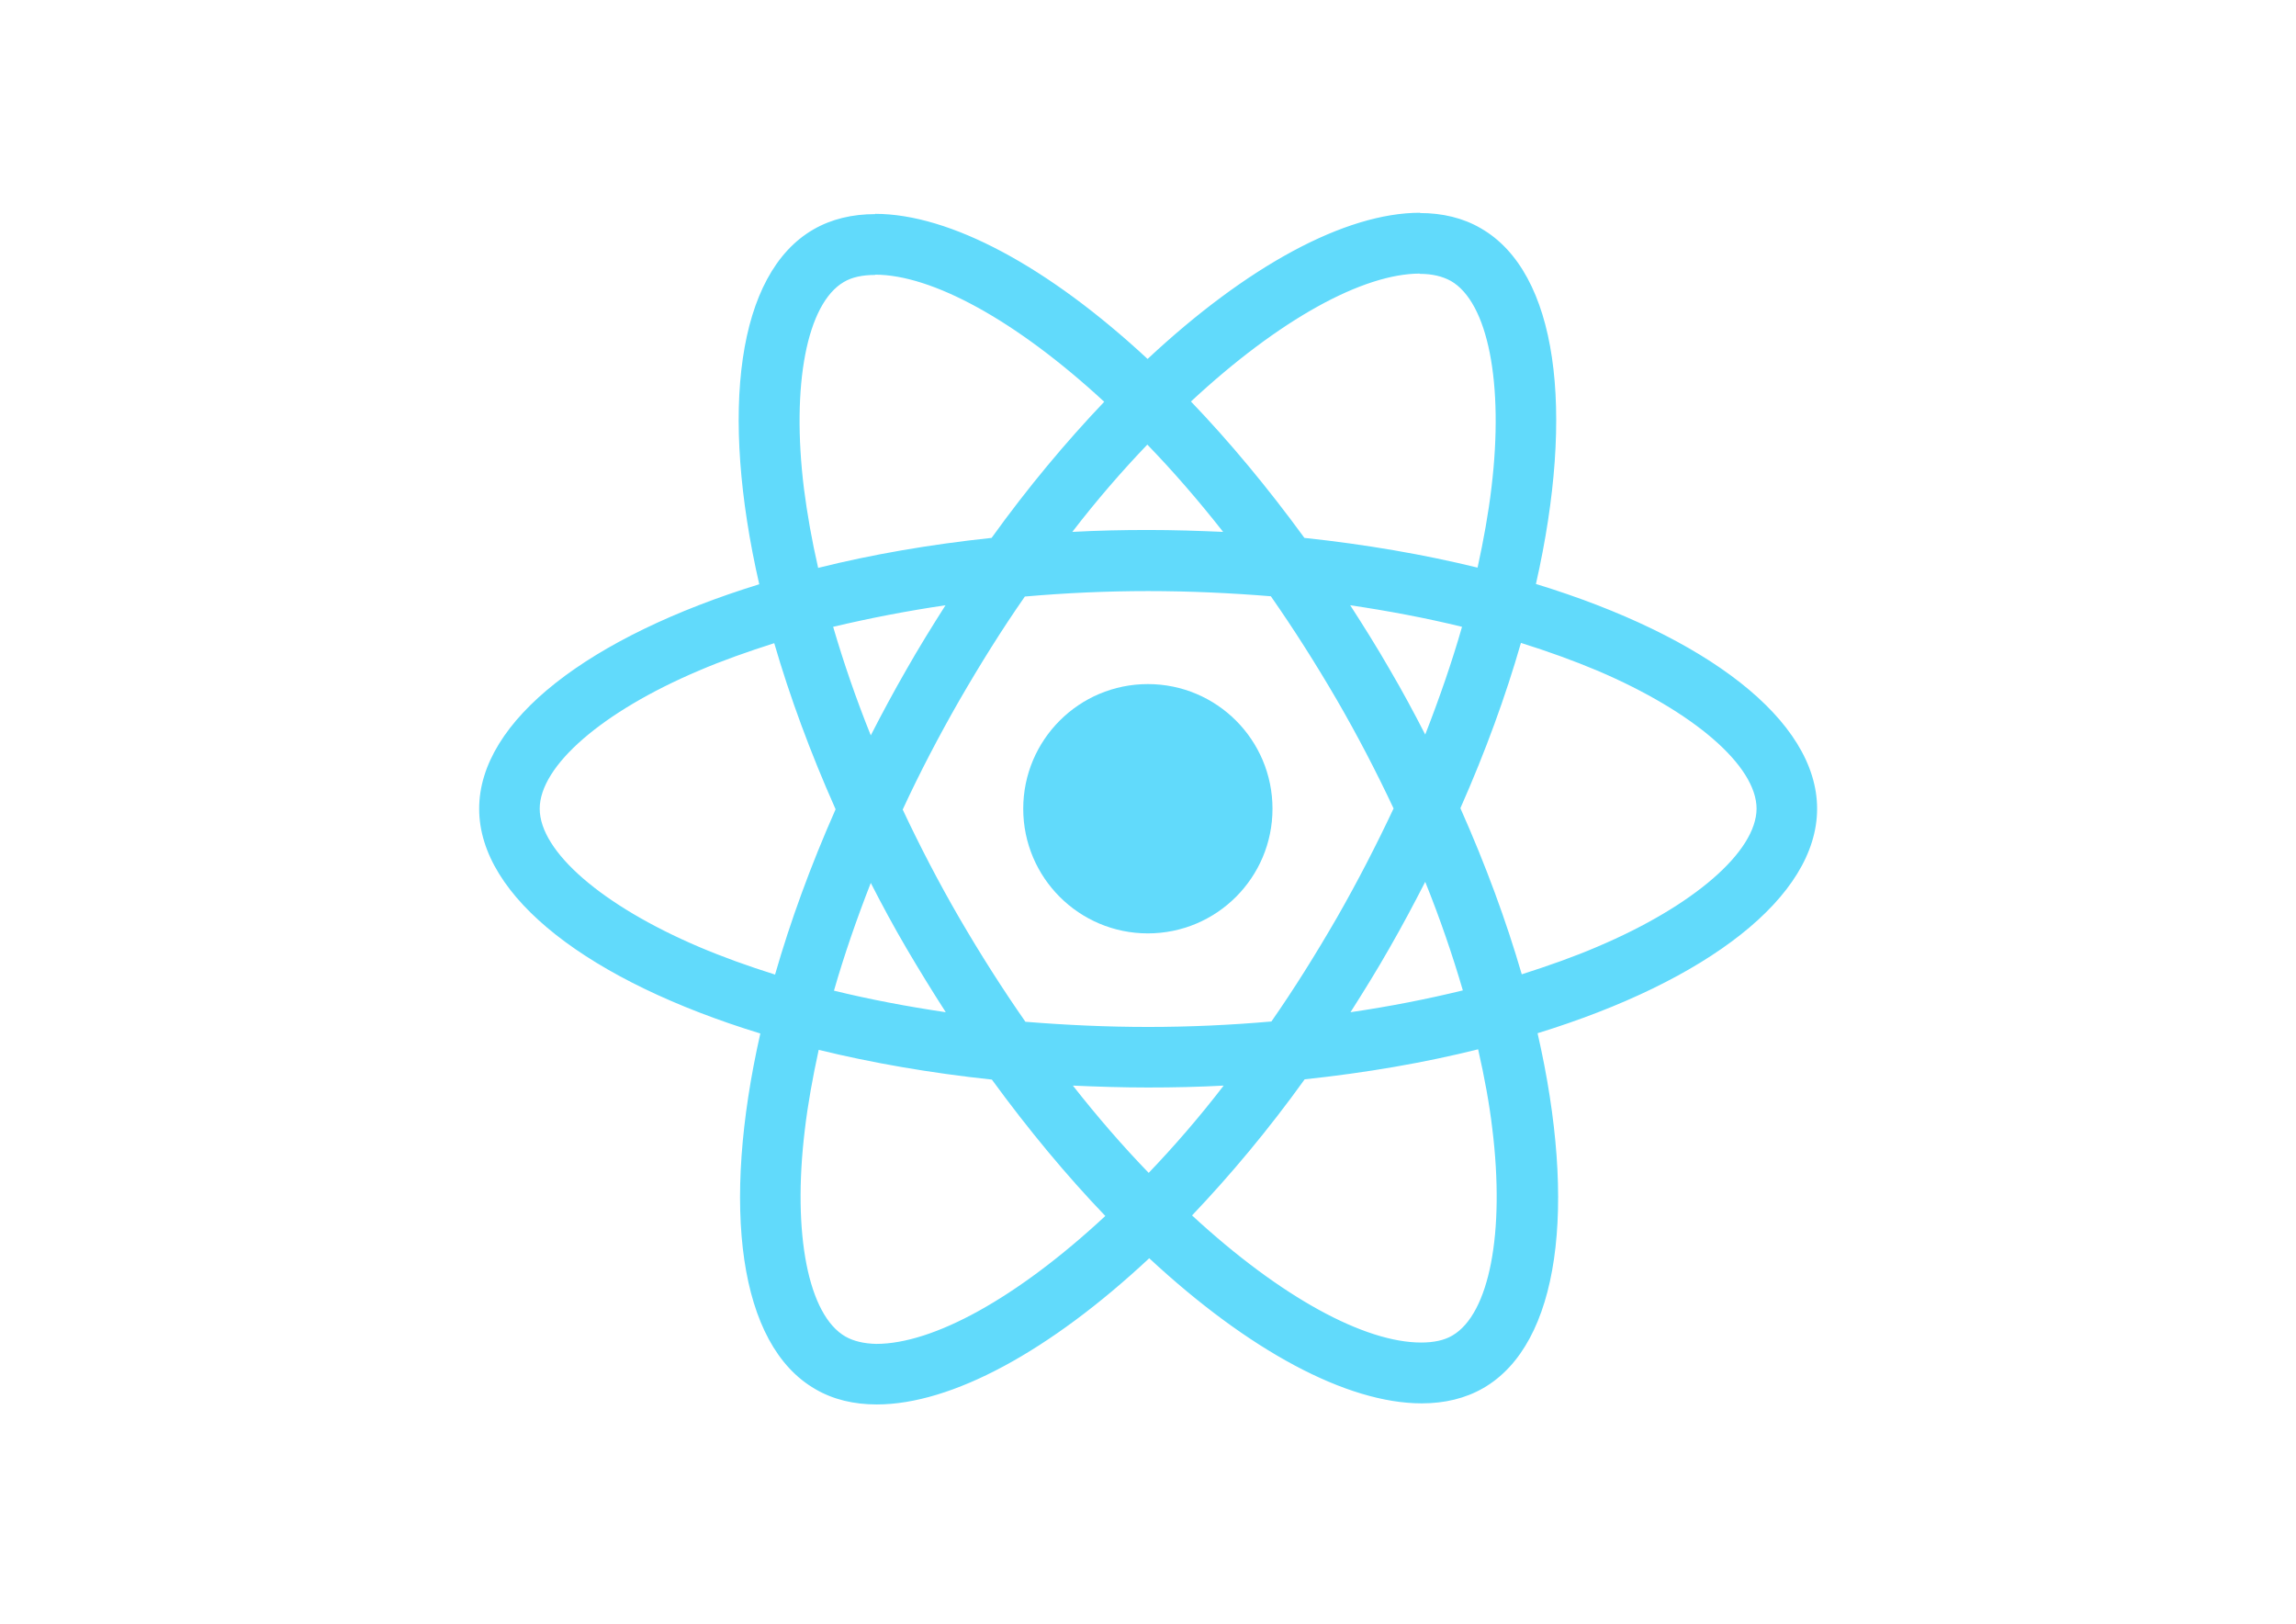
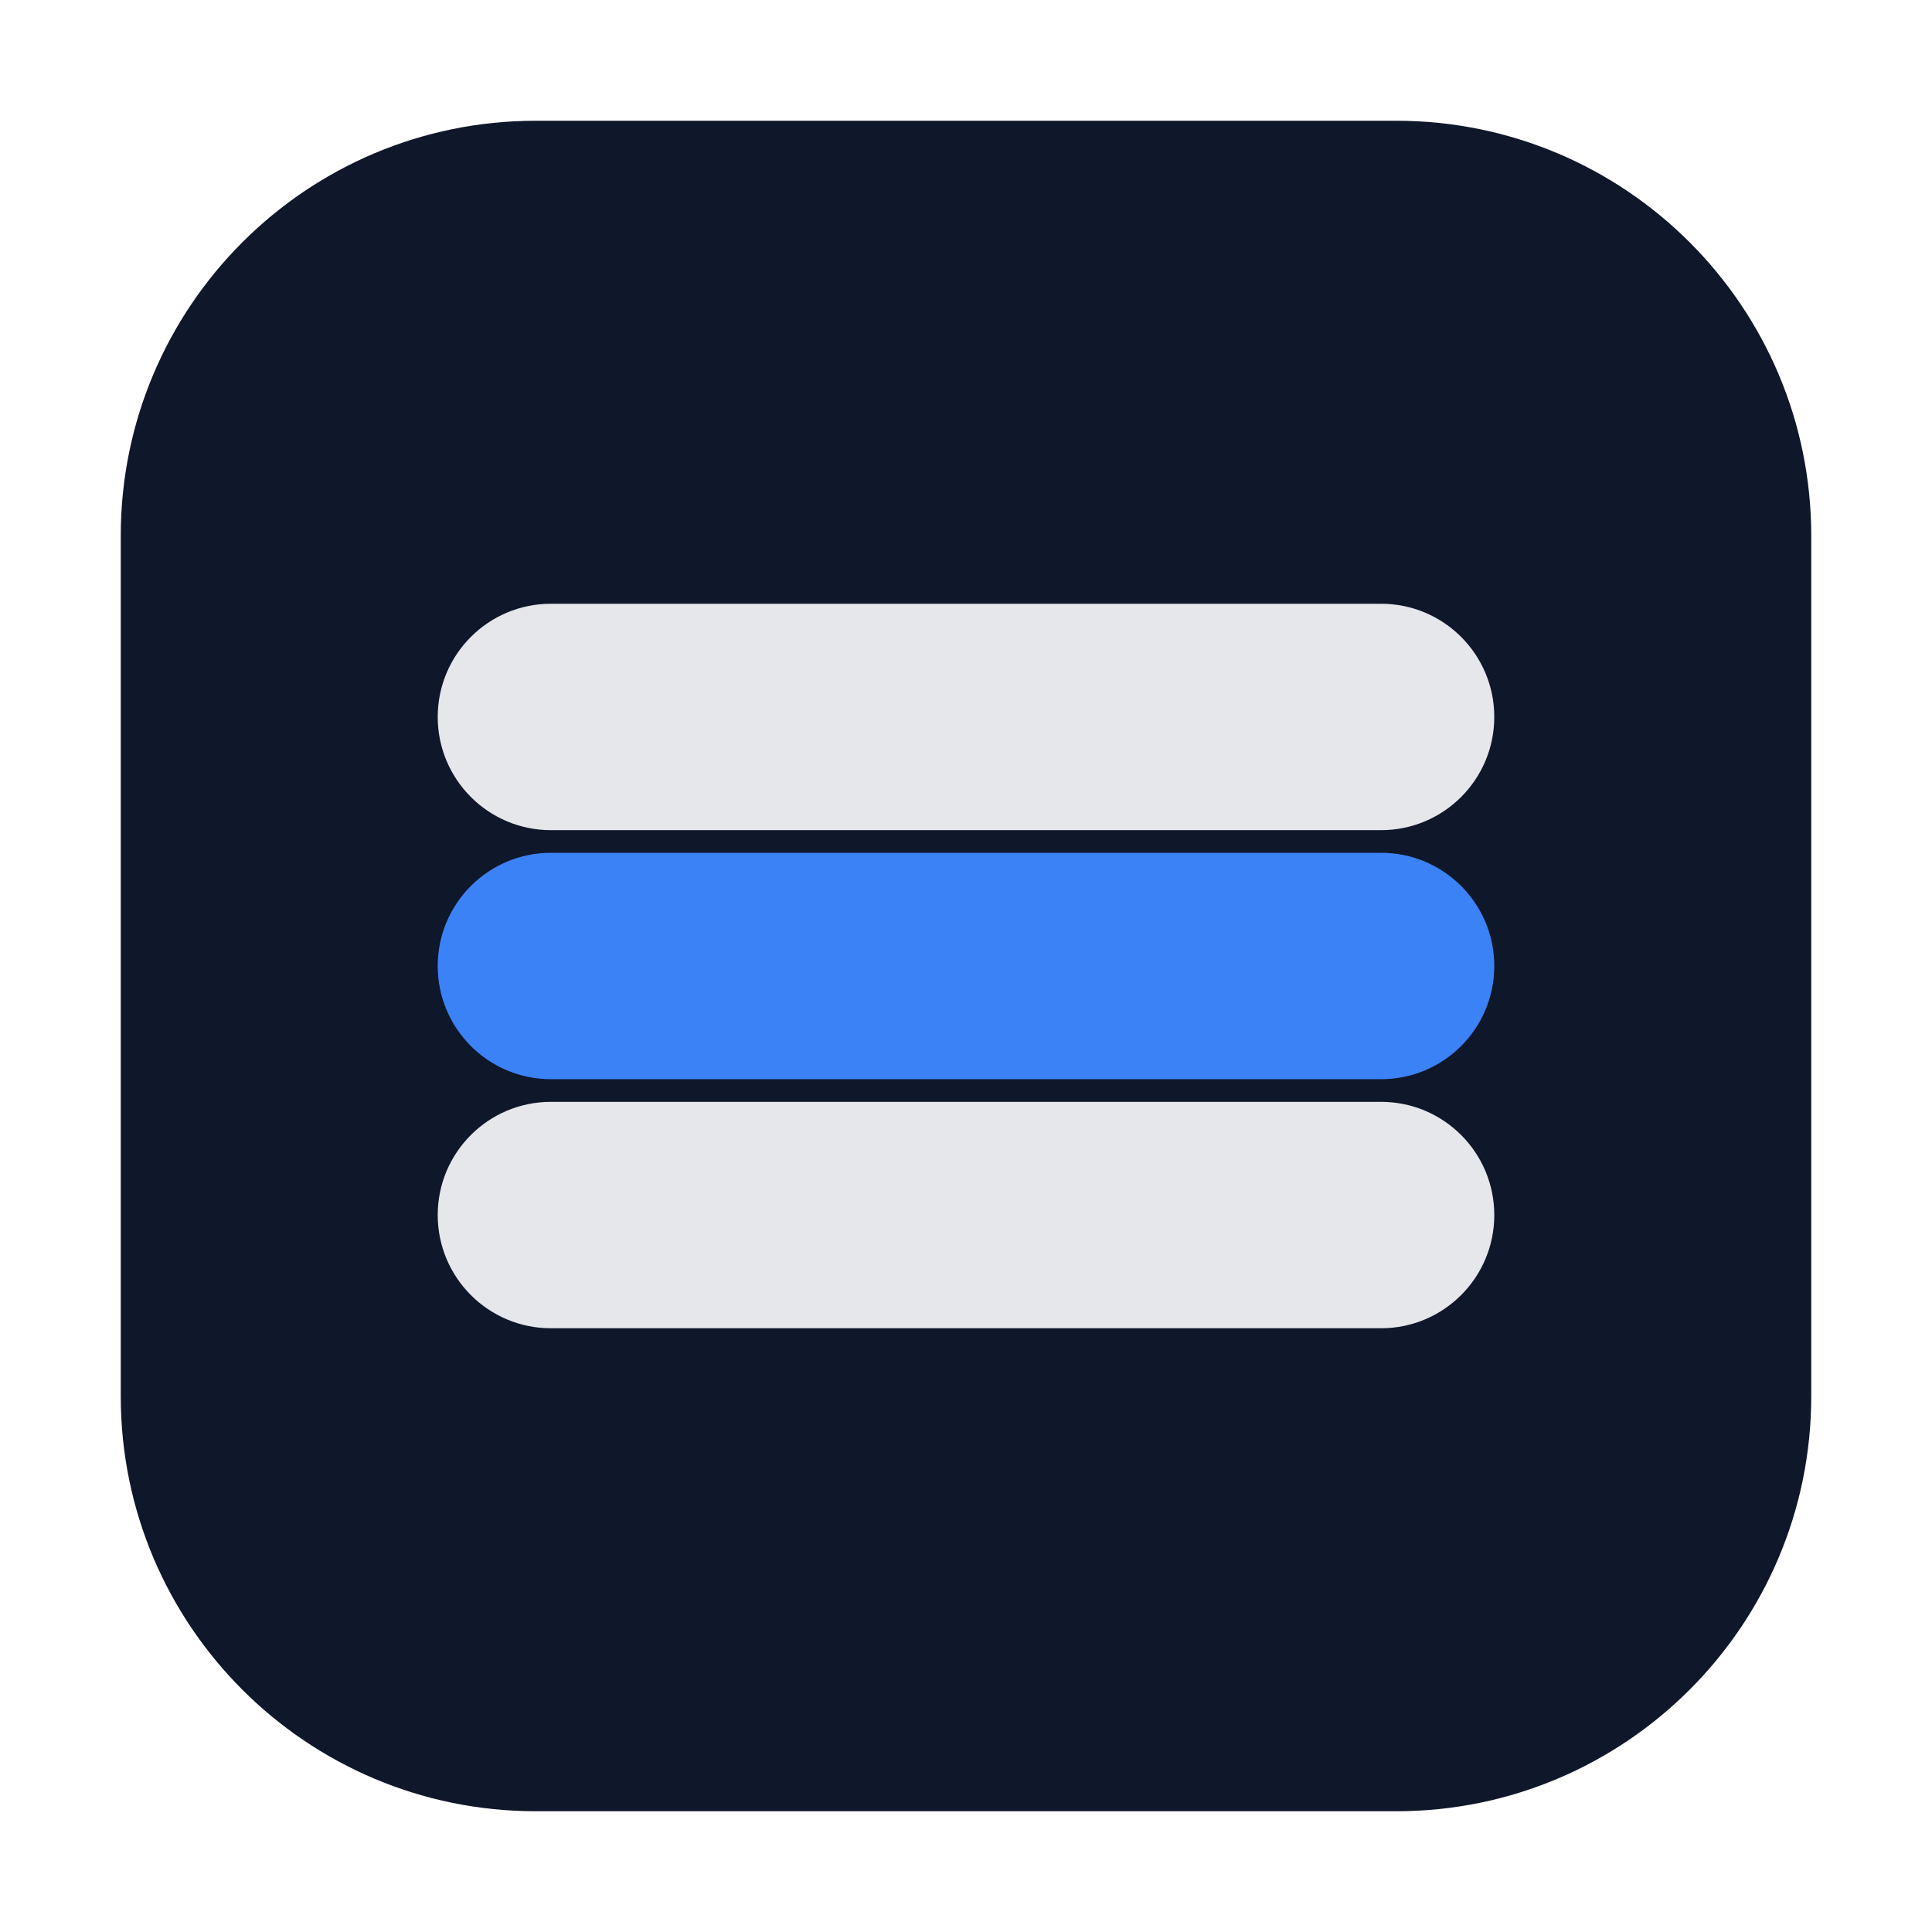
- <svg xmlns="http://www.w3.org/2000/svg" viewBox="0 0 841.9 595.3">
-   <g fill="#61DAFB">
-     <path d="M666.3 296.5c0-32.5-40.7-63.3-103.1-82.4 14.4-63.6 8-114.2-20.2-130.4-6.5-3.8-14.1-5.6-22.4-5.6v22.3c4.6 0 8.3.9 11.4 2.6 13.6 7.8 19.5 37.5 14.9 75.7-1.1 9.4-2.9 19.3-5.1 29.4-19.6-4.8-41-8.5-63.5-10.9-13.5-18.5-27.5-35.3-41.6-50 32.6-30.3 63.2-46.9 84-46.9V78c-27.5 0-63.5 19.6-99.9 53.6-36.4-33.8-72.4-53.2-99.9-53.2v22.3c20.7 0 51.4 16.5 84 46.6-14 14.7-28 31.4-41.3 49.9-22.6 2.4-44 6.1-63.6 11-2.3-10-4-19.7-5.2-29-4.7-38.2 1.1-67.9 14.6-75.8 3-1.8 6.9-2.6 11.5-2.6V78.5c-8.4 0-16 1.8-22.6 5.6-28.1 16.2-34.4 66.7-19.9 130.1-62.2 19.2-102.7 49.9-102.7 82.3 0 32.5 40.7 63.3 103.1 82.4-14.4 63.6-8 114.2 20.2 130.4 6.5 3.8 14.1 5.6 22.5 5.6 27.5 0 63.5-19.6 99.9-53.6 36.4 33.8 72.4 53.2 99.9 53.2 8.4 0 16-1.8 22.6-5.6 28.1-16.2 34.4-66.7 19.9-130.1 62-19.1 102.5-49.9 102.5-82.3zm-130.2-66.7c-3.7 12.9-8.3 26.2-13.5 39.5-4.1-8-8.4-16-13.1-24-4.6-8-9.5-15.8-14.4-23.4 14.2 2.1 27.9 4.7 41 7.9zm-45.8 106.5c-7.8 13.5-15.8 26.3-24.1 38.2-14.9 1.3-30 2-45.2 2-15.1 0-30.2-.7-45-1.9-8.3-11.9-16.4-24.6-24.2-38-7.6-13.1-14.5-26.4-20.8-39.8 6.2-13.4 13.2-26.8 20.7-39.9 7.8-13.5 15.8-26.3 24.1-38.2 14.9-1.3 30-2 45.2-2 15.1 0 30.2.7 45 1.9 8.3 11.9 16.4 24.6 24.2 38 7.6 13.1 14.5 26.4 20.8 39.8-6.3 13.4-13.2 26.8-20.7 39.9zm32.3-13c5.4 13.4 10 26.8 13.8 39.8-13.1 3.2-26.9 5.9-41.2 8 4.9-7.7 9.8-15.6 14.4-23.7 4.6-8 8.9-16.1 13-24.1zM421.2 430c-9.3-9.6-18.6-20.3-27.8-32 9 .4 18.2.7 27.5.7 9.4 0 18.7-.2 27.8-.7-9 11.7-18.3 22.4-27.5 32zm-74.4-58.9c-14.2-2.1-27.9-4.7-41-7.9 3.7-12.9 8.3-26.2 13.5-39.5 4.1 8 8.4 16 13.1 24 4.7 8 9.5 15.8 14.4 23.4zM420.7 163c9.3 9.6 18.6 20.3 27.8 32-9-.4-18.2-.7-27.5-.7-9.4 0-18.7.2-27.8.7 9-11.7 18.3-22.4 27.5-32zm-74 58.9c-4.9 7.7-9.8 15.6-14.4 23.7-4.6 8-8.9 16-13 24-5.4-13.4-10-26.8-13.8-39.8 13.1-3.1 26.9-5.8 41.2-7.9zm-90.5 125.2c-35.4-15.1-58.3-34.9-58.3-50.6 0-15.7 22.9-35.6 58.3-50.6 8.6-3.7 18-7 27.7-10.1 5.7 19.6 13.2 40 22.5 60.9-9.2 20.8-16.6 41.1-22.2 60.6-9.9-3.1-19.3-6.5-28-10.2zM310 490c-13.6-7.8-19.5-37.5-14.9-75.7 1.1-9.4 2.9-19.3 5.1-29.4 19.6 4.8 41 8.5 63.5 10.9 13.5 18.5 27.5 35.3 41.6 50-32.6 30.3-63.2 46.9-84 46.9-4.5-.1-8.3-1-11.3-2.7zm237.2-76.2c4.7 38.2-1.1 67.9-14.6 75.8-3 1.8-6.9 2.6-11.5 2.6-20.7 0-51.4-16.5-84-46.6 14-14.7 28-31.4 41.3-49.9 22.6-2.4 44-6.1 63.6-11 2.3 10.1 4.1 19.8 5.2 29.1zm38.5-66.7c-8.6 3.7-18 7-27.7 10.1-5.7-19.6-13.2-40-22.5-60.9 9.2-20.8 16.6-41.1 22.2-60.6 9.9 3.1 19.3 6.5 28.1 10.2 35.4 15.1 58.3 34.9 58.3 50.6-.1 15.7-23 35.6-58.4 50.6zM320.8 78.4z" />
-     <circle cx="420.9" cy="296.5" r="45.7" />
-     <path d="M520.5 78.1z" />
-   </g>
+ <svg xmlns="http://www.w3.org/2000/svg" width="1024" height="1024" viewBox="0 0 1024 1024">
+   <rect x="64" y="64" width="896" height="896" rx="220" fill="#0F172A" />
+   <rect x="232" y="320" width="560" height="120" rx="60" fill="#E5E7EB" />
+   <rect x="232" y="452" width="560" height="120" rx="60" fill="#3B82F6" />
+   <rect x="232" y="584" width="560" height="120" rx="60" fill="#E5E7EB" />
</svg>
